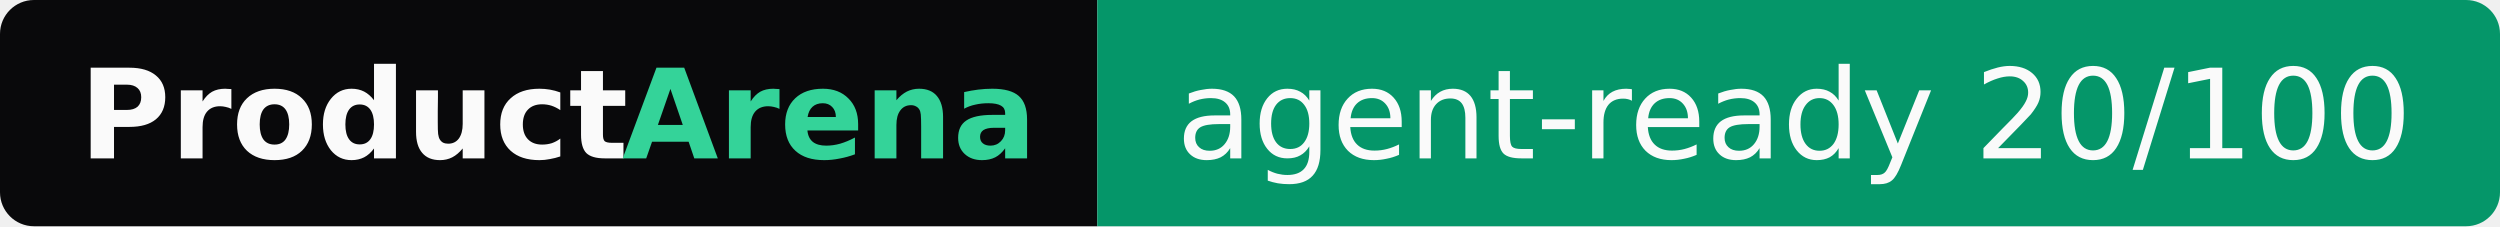
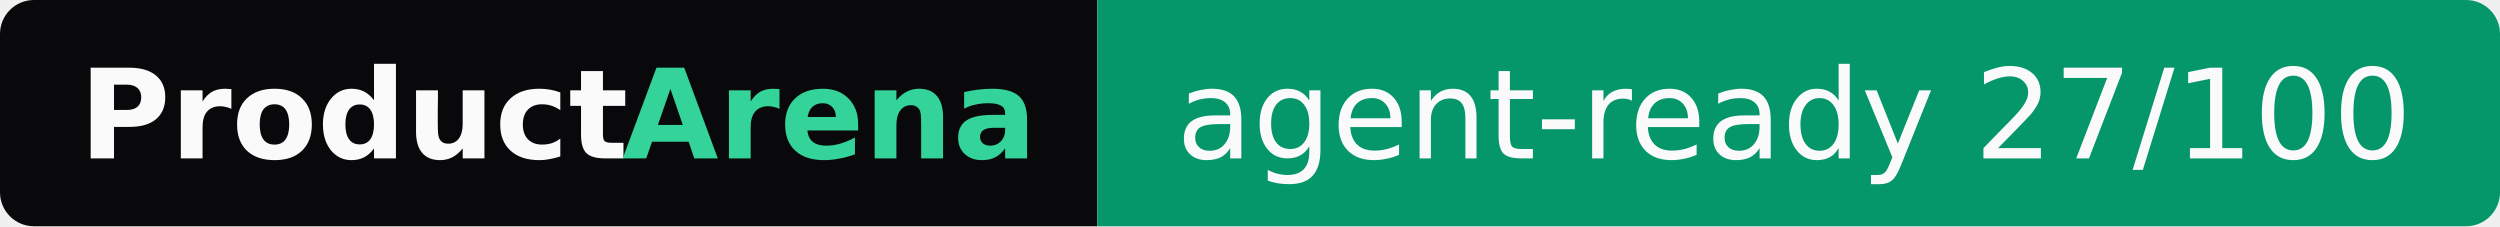
- <svg xmlns="http://www.w3.org/2000/svg" width="221" height="20" role="img" aria-label="ProductArena: agent-ready 20/100">
+ <svg xmlns="http://www.w3.org/2000/svg" width="221" height="20" role="img" aria-label="ProductArena: agent-ready 27/100">
  <clipPath id="r">
    <rect width="221" height="20" rx="3" fill="#fff" />
  </clipPath>
  <g clip-path="url(#r)">
    <rect width="97" height="20" fill="#09090b" />
    <rect x="97" width="124" height="20" fill="#059669" />
  </g>
  <g font-family="Verdana,Geneva,DejaVu Sans,sans-serif" font-size="11">
    <text x="7" y="14" textLength="48" font-weight="bold" fill="#fafafa">Product</text>
    <text x="55" y="14" textLength="35" font-weight="bold" fill="#34d399">Arena</text>
-     <text x="104" y="14" textLength="110" fill="#fafafa">agent-ready 20/100</text>
+     <text x="104" y="14" textLength="110" fill="#fafafa">agent-ready 27/100</text>
  </g>
</svg>
